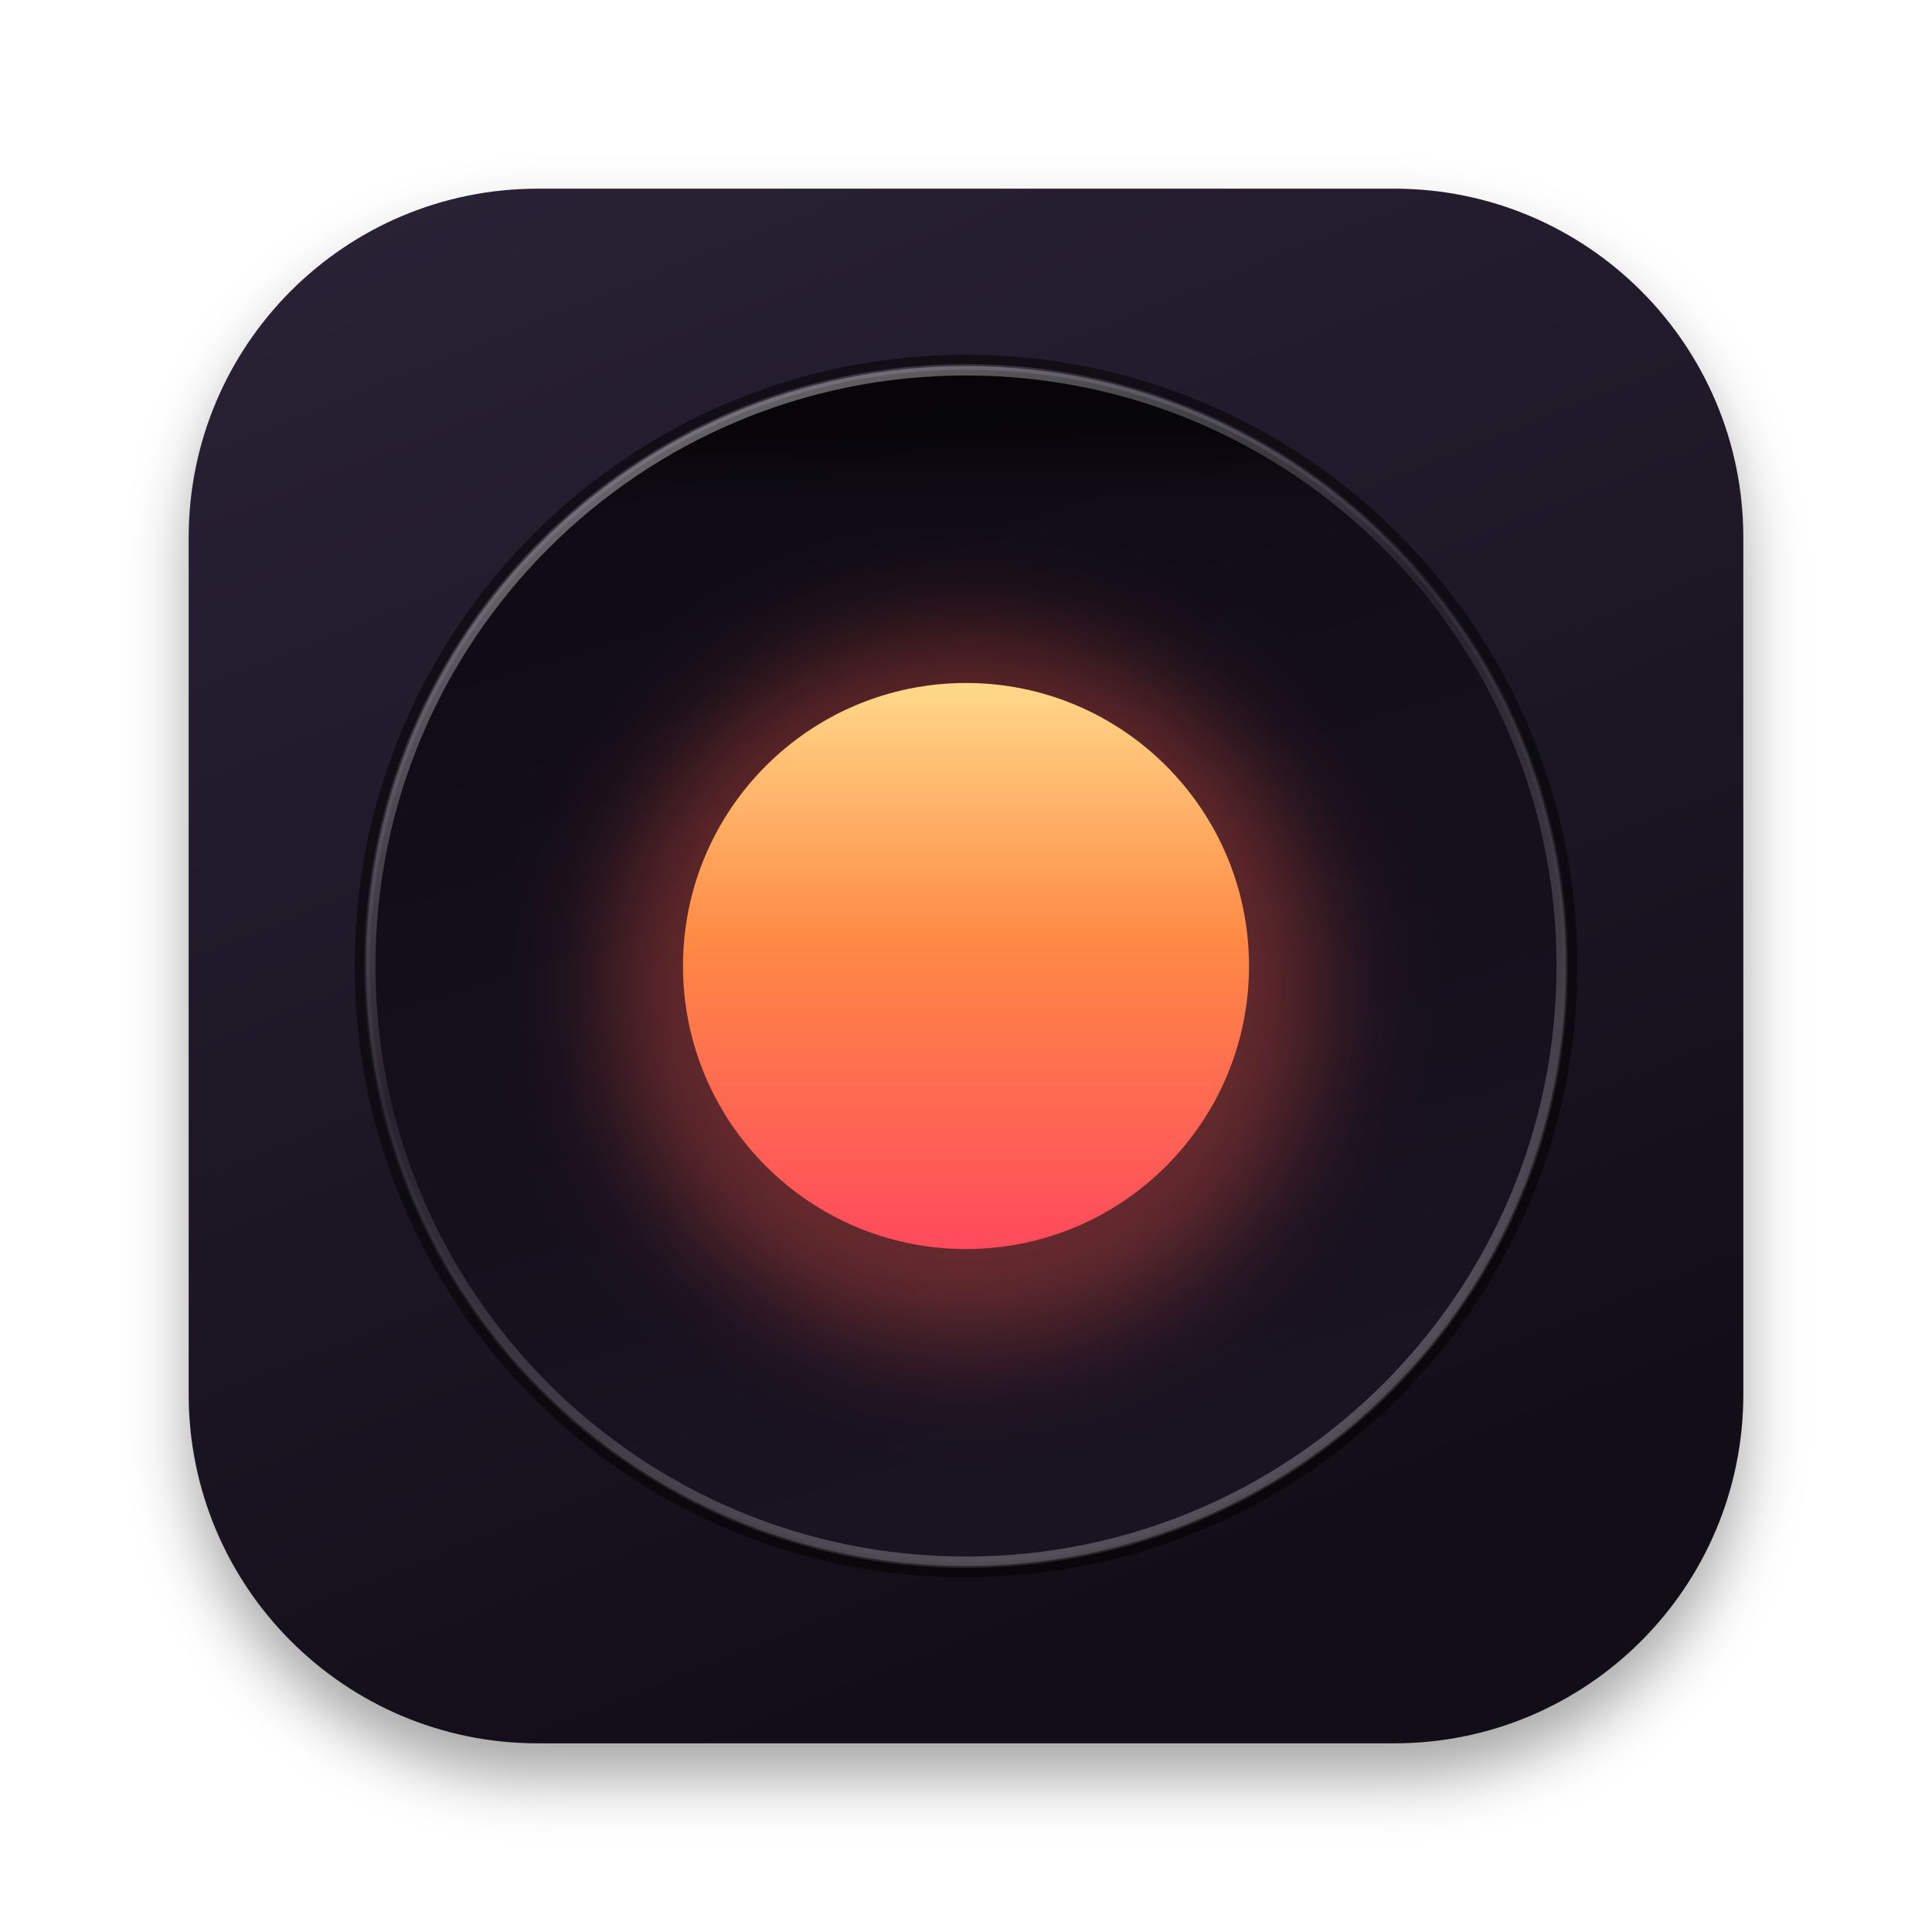
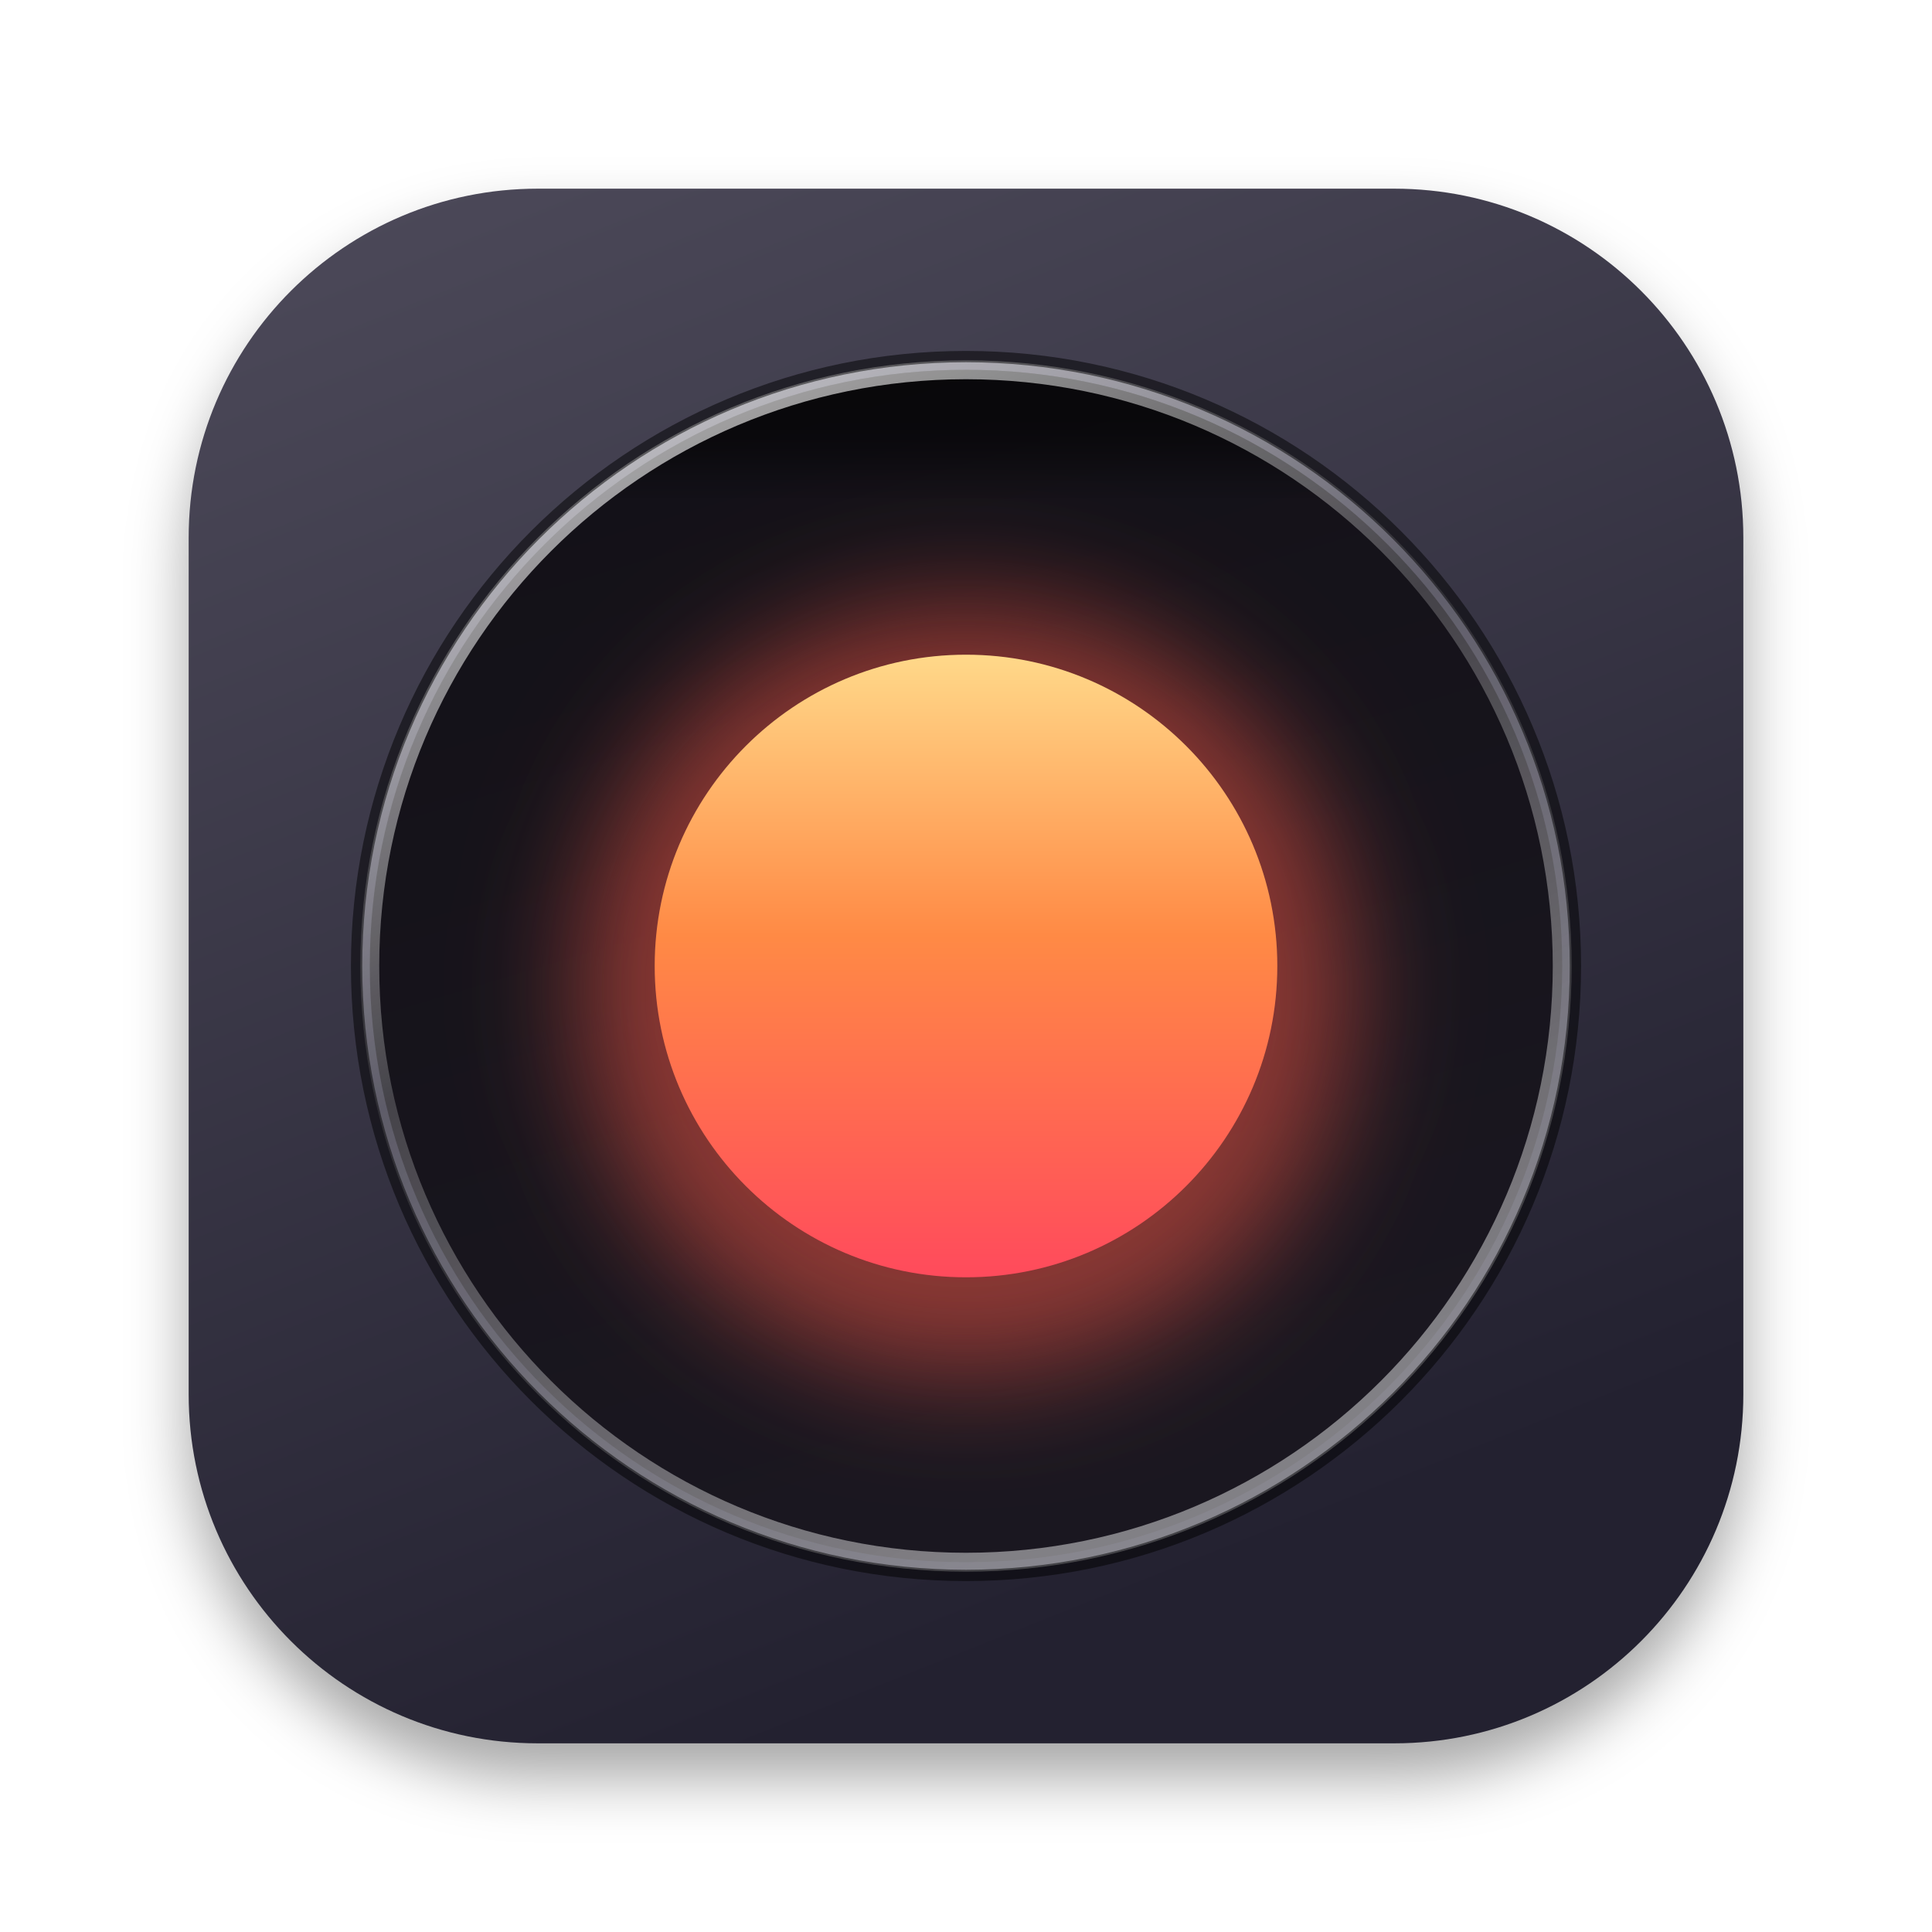
<svg xmlns="http://www.w3.org/2000/svg" width="1024" height="1024" viewBox="0 0 1024 1024">
  <defs>
    <clipPath id="well-clip">
      <circle cx="512" cy="512" r="316" />
    </clipPath>
    <filter id="shadow" x="-20%" y="-20%" width="140%" height="140%">
      <feGaussianBlur stdDeviation="16" />
    </filter>
    <filter id="soft" x="-60%" y="-60%" width="220%" height="220%">
-       <feGaussianBlur stdDeviation="28" />
+       <feGaussianBlur stdDeviation="30" />
    </filter>
    <filter id="inner" x="-20%" y="-20%" width="140%" height="140%">
      <feGaussianBlur stdDeviation="14" />
    </filter>
    <linearGradient id="bg" x1="0" y1="0" x2="0.4" y2="1">
-       <stop offset="0" stop-color="#2a2236" />
-       <stop offset="1" stop-color="#120e18" />
+       <stop offset="0" stop-color="#4d4a5a" />
+       <stop offset="1" stop-color="#232130" />
    </linearGradient>
    <linearGradient id="well" x1="0" y1="0" x2="0.3" y2="1">
-       <stop offset="0" stop-color="#0d0a12" />
-       <stop offset="1" stop-color="#1a1322" />
+       <stop offset="0" stop-color="#121016" />
+       <stop offset="1" stop-color="#1a1720" />
    </linearGradient>
    <linearGradient id="bezel" x1="0" y1="0" x2="0.5" y2="1">
-       <stop offset="0" stop-color="#ffffff" stop-opacity="0.5" />
-       <stop offset="0.5" stop-color="#ffffff" stop-opacity="0.08" />
-       <stop offset="1" stop-color="#ffffff" stop-opacity="0.25" />
+       <stop offset="0" stop-color="#ffffff" stop-opacity="0.8" />
+       <stop offset="0.5" stop-color="#ffffff" stop-opacity="0.2" />
+       <stop offset="1" stop-color="#ffffff" stop-opacity="0.45" />
    </linearGradient>
    <linearGradient id="dot" x1="0" y1="0" x2="0" y2="1">
      <stop offset="0" stop-color="#ffd98a" />
      <stop offset="0.45" stop-color="#ff8a45" />
      <stop offset="1" stop-color="#ff4a5c" />
    </linearGradient>
  </defs>
  <rect x="100" y="118" width="824" height="824" rx="185" fill="#000" opacity="0.35" filter="url(#shadow)" />
  <rect x="100" y="100" width="824" height="824" rx="185" fill="url(#bg)" />
  <circle cx="512" cy="512" r="316" fill="url(#well)" />
  <g clip-path="url(#well-clip)">
    <rect x="196" y="156" width="632" height="90" fill="#000" opacity="0.55" filter="url(#inner)" />
  </g>
-   <circle cx="512" cy="512" r="316" fill="none" stroke="url(#bezel)" stroke-width="6" />
-   <circle cx="512" cy="512" r="321" fill="none" stroke="#000" stroke-opacity="0.5" stroke-width="6" />
-   <circle cx="512" cy="524" r="187" fill="#ff5a4a" opacity="0.35" filter="url(#soft)" />
-   <circle cx="512" cy="512" r="150" fill="url(#dot)" />
+   <circle cx="512" cy="512" r="316" fill="none" stroke="url(#bezel)" stroke-width="10" />
+   <circle cx="512" cy="512" r="323" fill="none" stroke="#000" stroke-opacity="0.5" stroke-width="6" />
+   <circle cx="512" cy="524" r="205" fill="#ff5a4a" opacity="0.5" filter="url(#soft)" />
+   <circle cx="512" cy="512" r="165" fill="url(#dot)" />
</svg>
